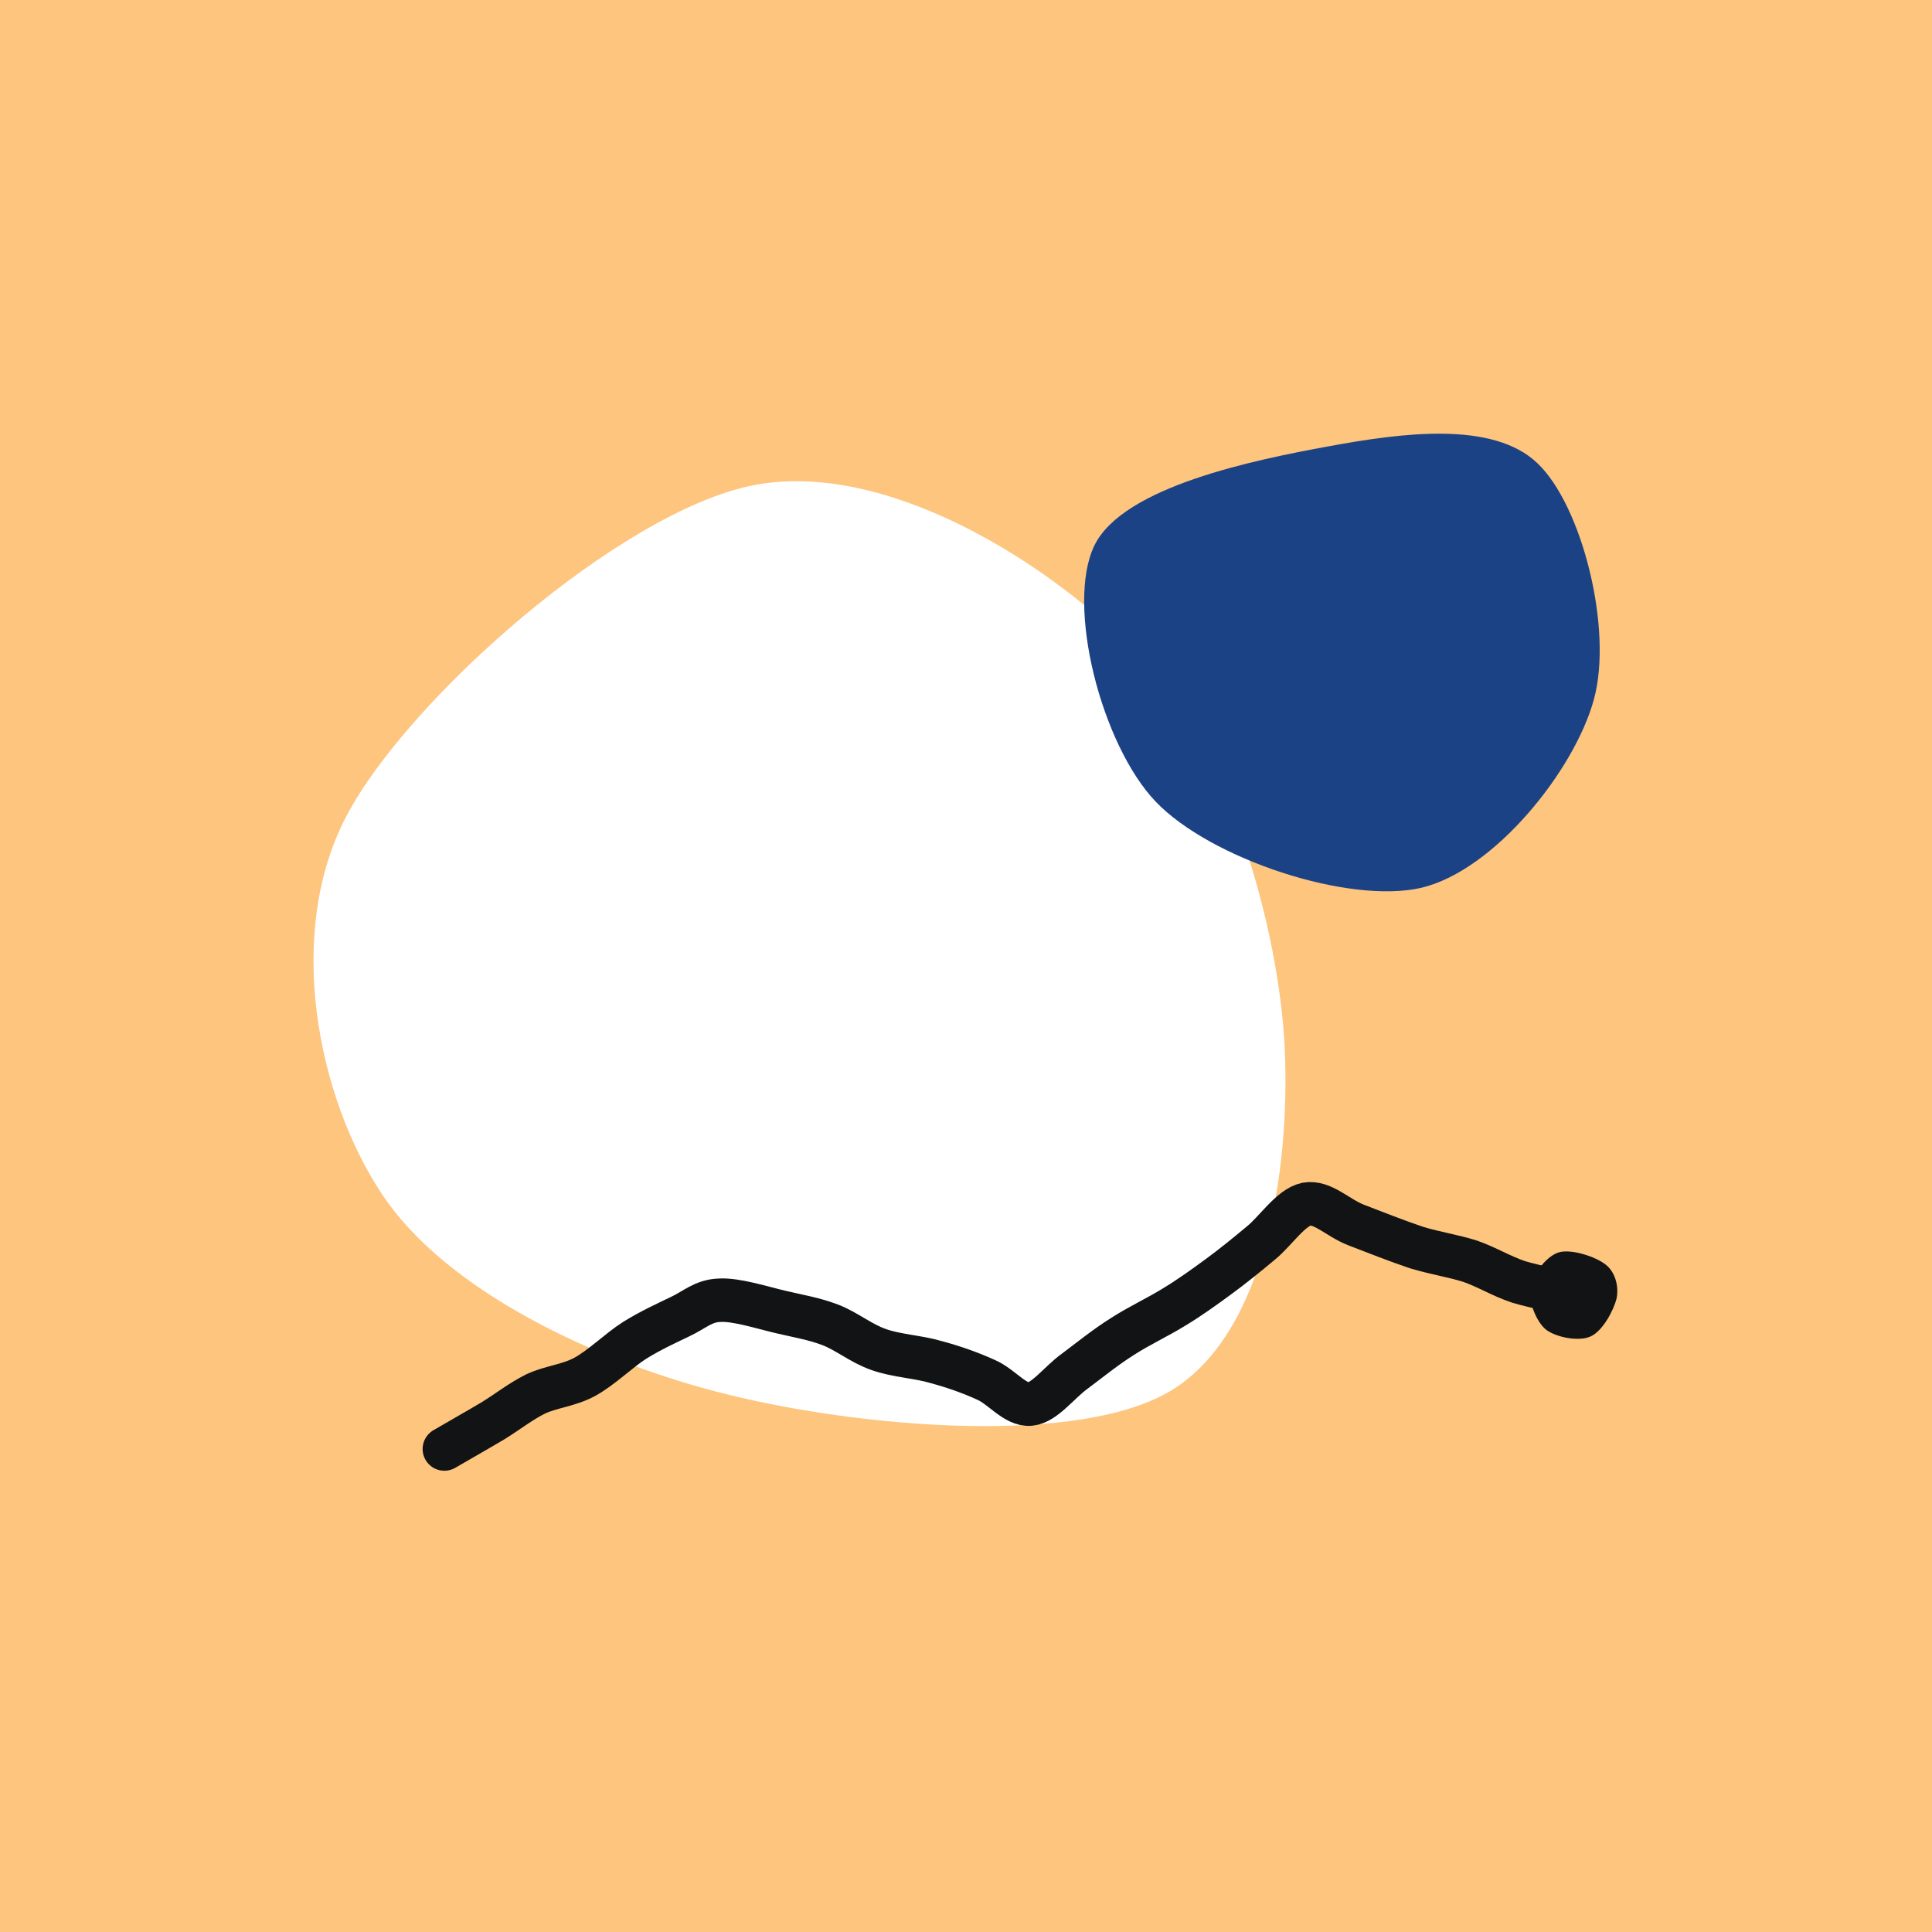
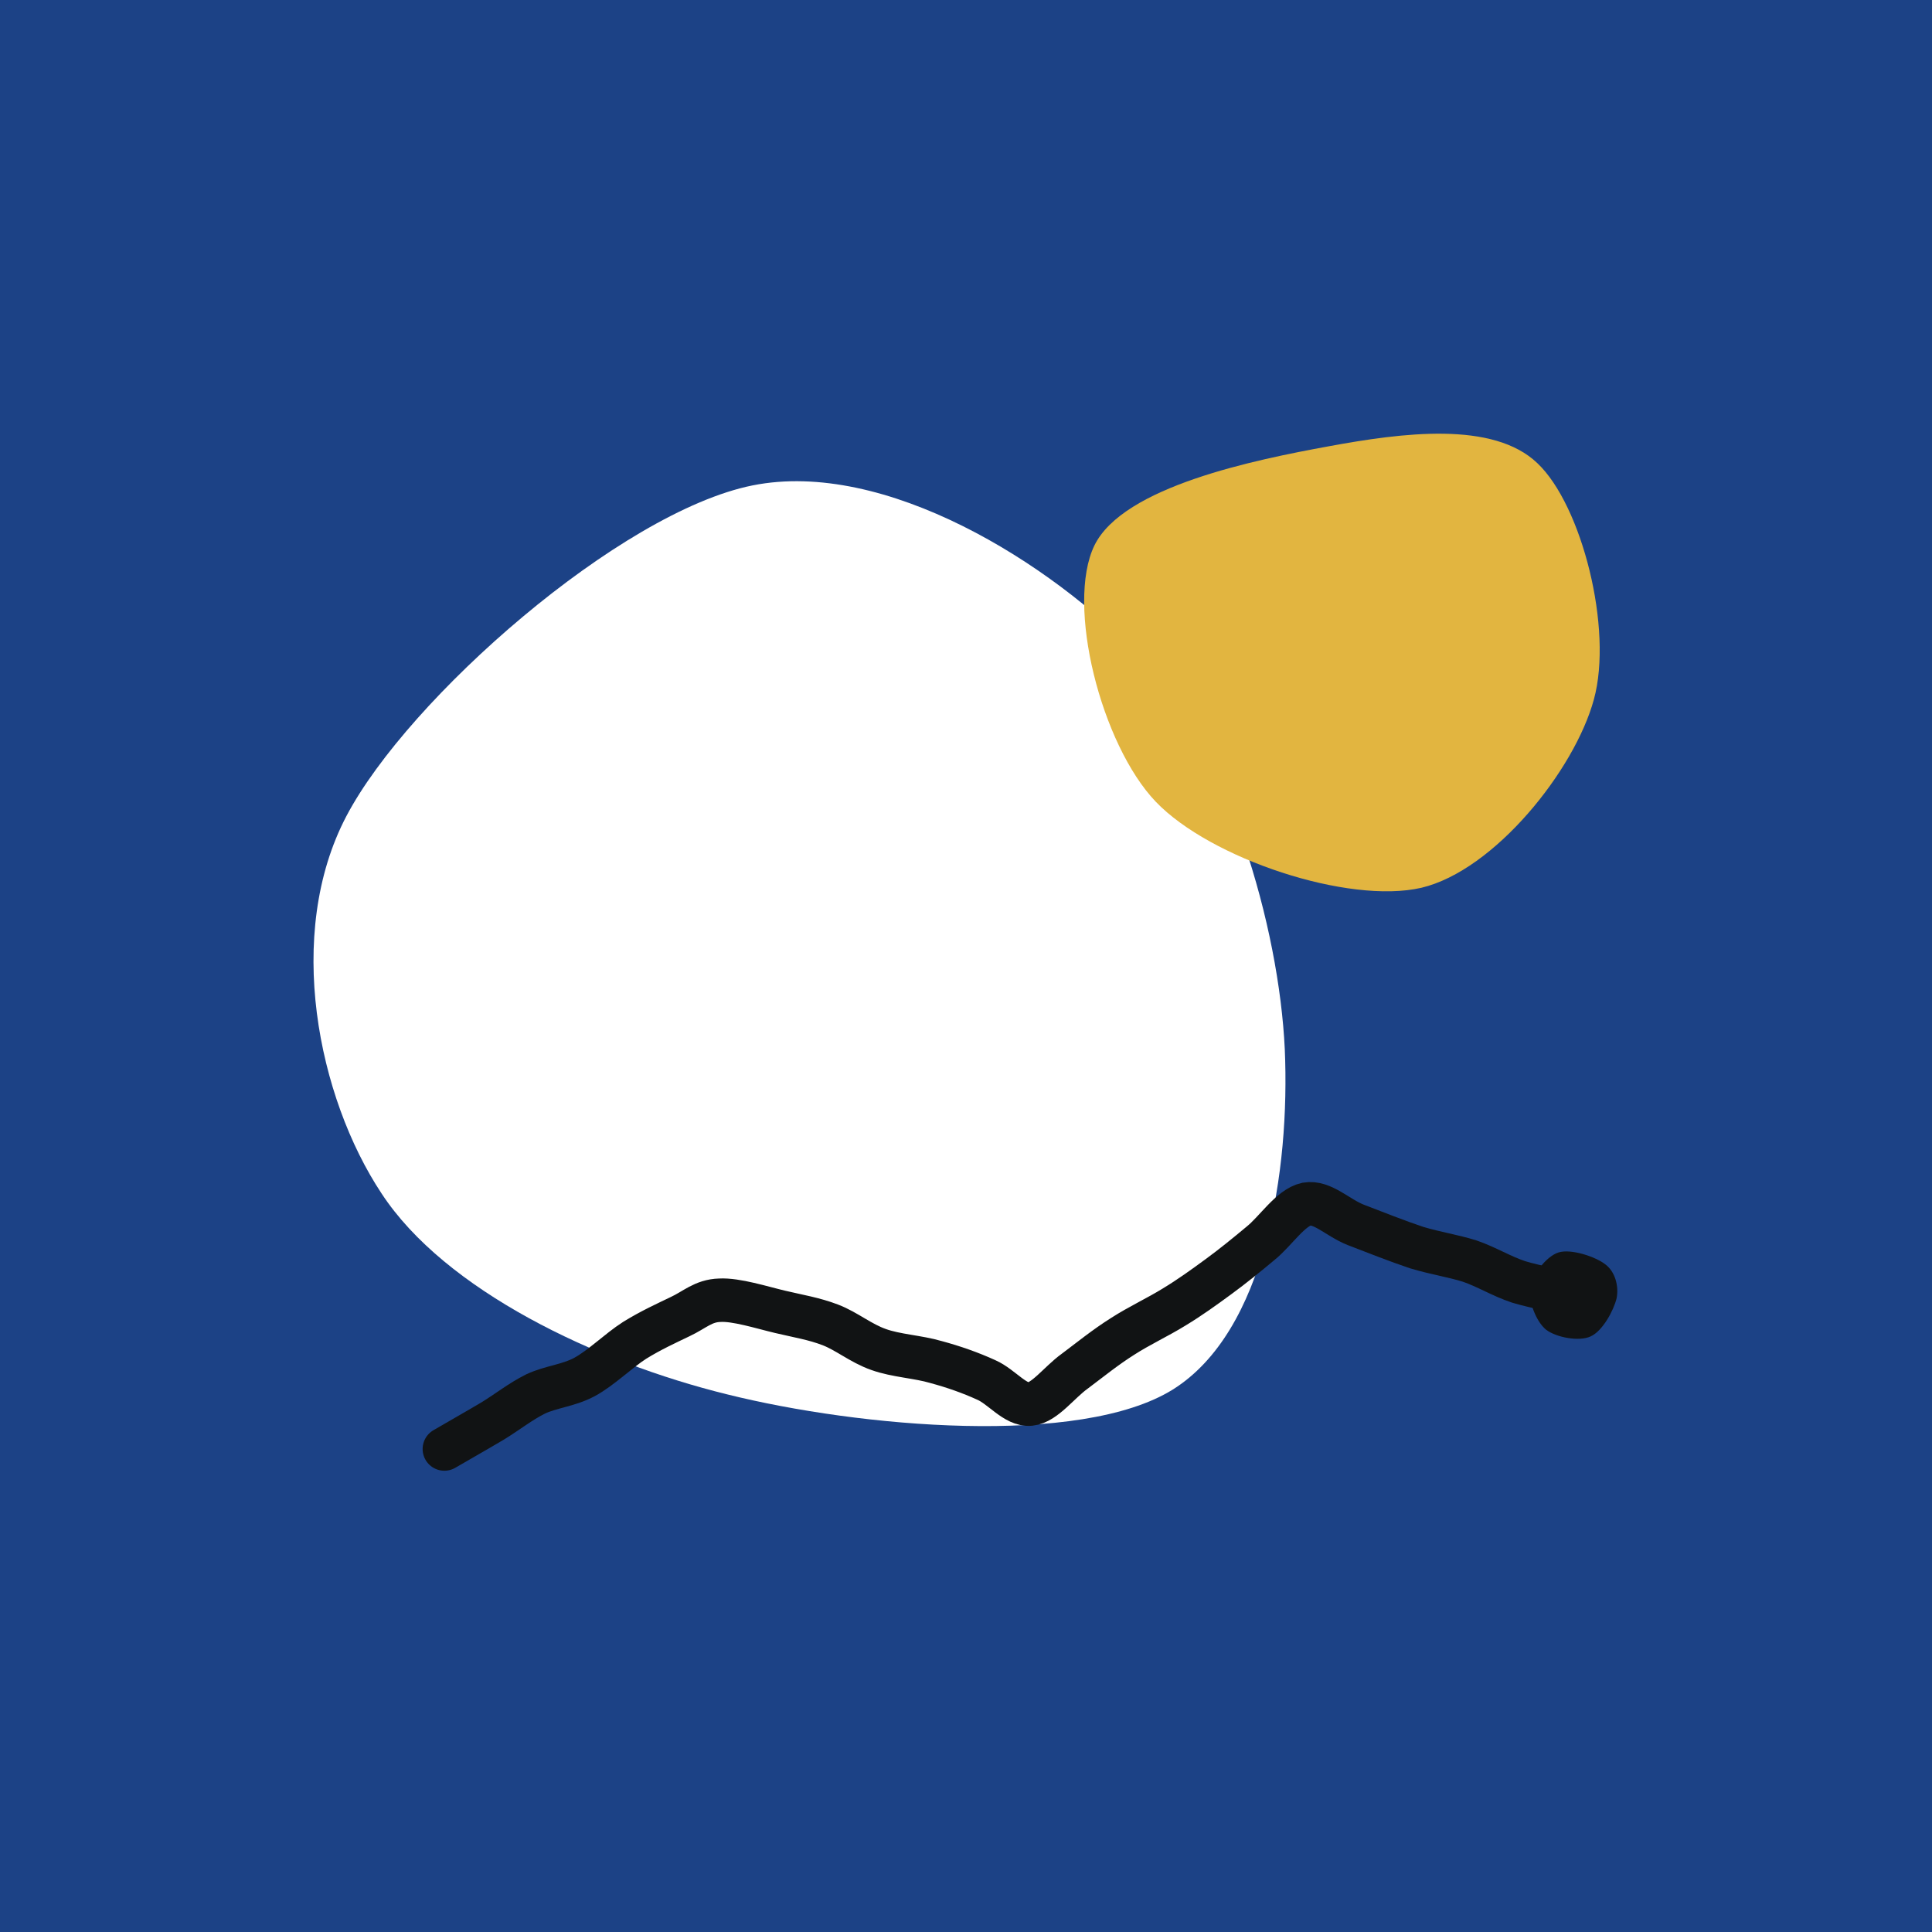
<svg xmlns="http://www.w3.org/2000/svg" viewBox="0 0 400 400" class="ud-ill ud-ill-organicshapes" role="img" aria-label="organic shapes illustration">
-   <rect width="400" height="400" fill="#fdc57e" />
+   <rect width="400" height="400" fill="#1c4286" />
  <path class="ud-pop" fill="#ffffff" d="M79 247.1C65.8 227.2 58.9 193.4 71.7 169C84.5 144.6 128.4 106 155.8 100.5C183.2 95 217.7 116.6 236.1 136C254.4 155.5 264.8 191.9 266 217.2C267.1 242.4 262 275.7 242.8 287.7C223.6 299.6 177.9 295.5 150.6 288.7C123.3 282 92.1 267.1 79 247.1Z" />
-   <path class="ud-pop" fill="#1c4286" style="animation-delay:140ms" d="M226.6 112.9C232.6 100.7 259.8 95.2 275.1 92.4C290.3 89.6 309.1 87.1 318.3 95.9C327.5 104.6 334 130.2 330 144.8C326 159.5 309.4 180.2 294.3 183.8C279.2 187.3 250.6 177.8 239.3 166C228 154.2 220.6 125.2 226.6 112.9Z" />
+   <path class="ud-pop" fill="#e2b540" style="animation-delay:140ms" d="M226.6 112.9C232.6 100.7 259.8 95.2 275.1 92.4C290.3 89.6 309.1 87.1 318.3 95.9C327.5 104.6 334 130.2 330 144.8C326 159.5 309.4 180.2 294.3 183.8C279.2 187.3 250.6 177.8 239.3 166C228 154.2 220.6 125.2 226.6 112.9Z" />
  <path class="ud-draw" fill="none" stroke="#111314" stroke-width="9" stroke-linecap="round" stroke-linejoin="round" pathLength="1" style="animation-delay:260ms" d="M92 300C93.7 299 98.8 296.1 102 294.2C105.1 292.3 107.7 290.2 110.9 288.6C114.1 287.1 117.6 286.9 121 285.1C124.5 283.2 128.1 279.6 131.4 277.5C134.8 275.4 137.9 274 140.8 272.6C143.8 271.2 145.6 269.3 149 269.2C152.4 269 157.7 270.7 161.5 271.6C165.3 272.5 168.5 273 171.9 274.3C175.3 275.6 178.2 278.1 181.9 279.4C185.5 280.7 190.1 280.9 193.8 282C197.5 283 200.9 284.2 204.2 285.7C207.4 287.1 210.2 291 213.3 290.7C216.3 290.4 219.3 286.2 222.5 283.9C225.7 281.5 228.9 278.9 232.4 276.7C235.8 274.5 239.7 272.7 243.1 270.6C246.4 268.6 249.3 266.5 252.3 264.3C255.3 262.1 258 259.9 261 257.4C264.1 254.9 267.2 250 270.5 249.3C273.8 248.7 276.9 252.1 280.7 253.6C284.6 255.1 289.4 257 293.3 258.3C297.3 259.5 300.8 260 304.3 261.1C307.8 262.3 310.8 264.2 314.4 265.4C318 266.5 324.1 267.6 326 268" />
  <path class="ud-pop" fill="#111314" style="animation-delay:520ms" d="M332.4 261.8C334.4 263.3 335.2 266.3 334.7 268.8C334.1 271.3 331.8 275.6 329.3 276.7C326.9 277.8 322.2 276.9 320.1 275.3C318 273.6 316.4 269.3 316.8 266.7C317.2 264 320.1 260.1 322.7 259.3C325.3 258.5 330.4 260.2 332.4 261.8Z" />
</svg>
